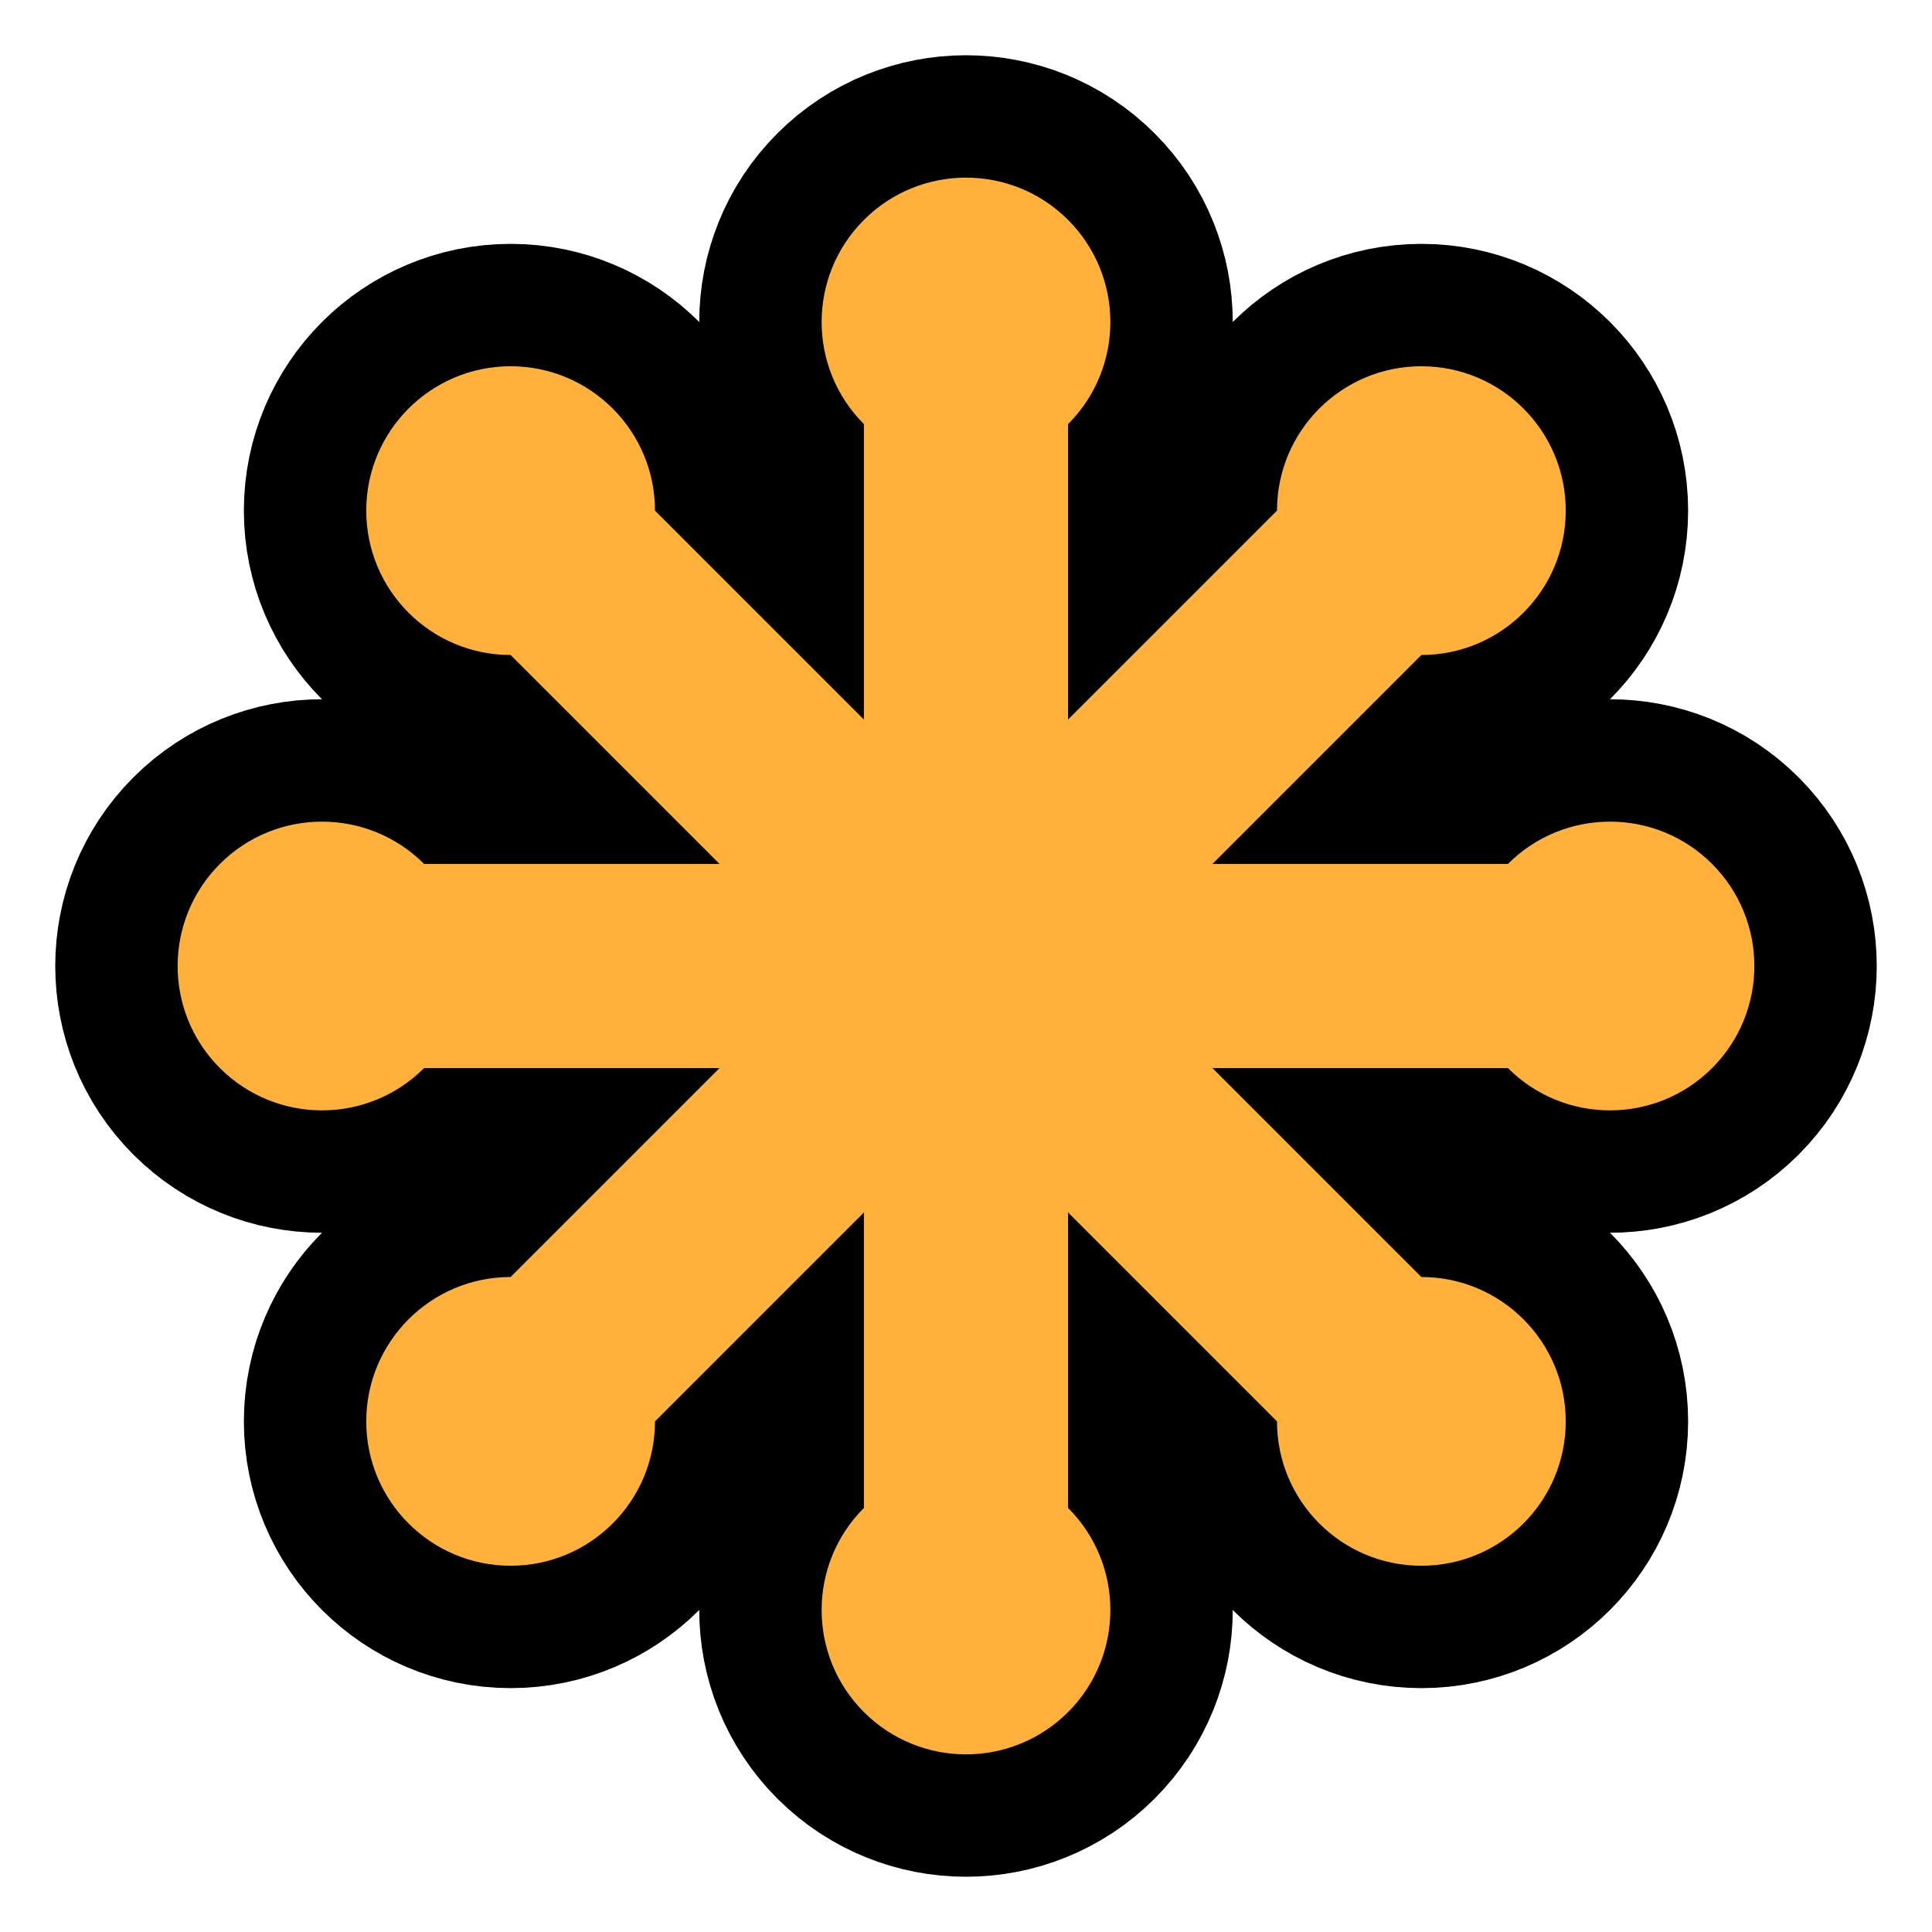
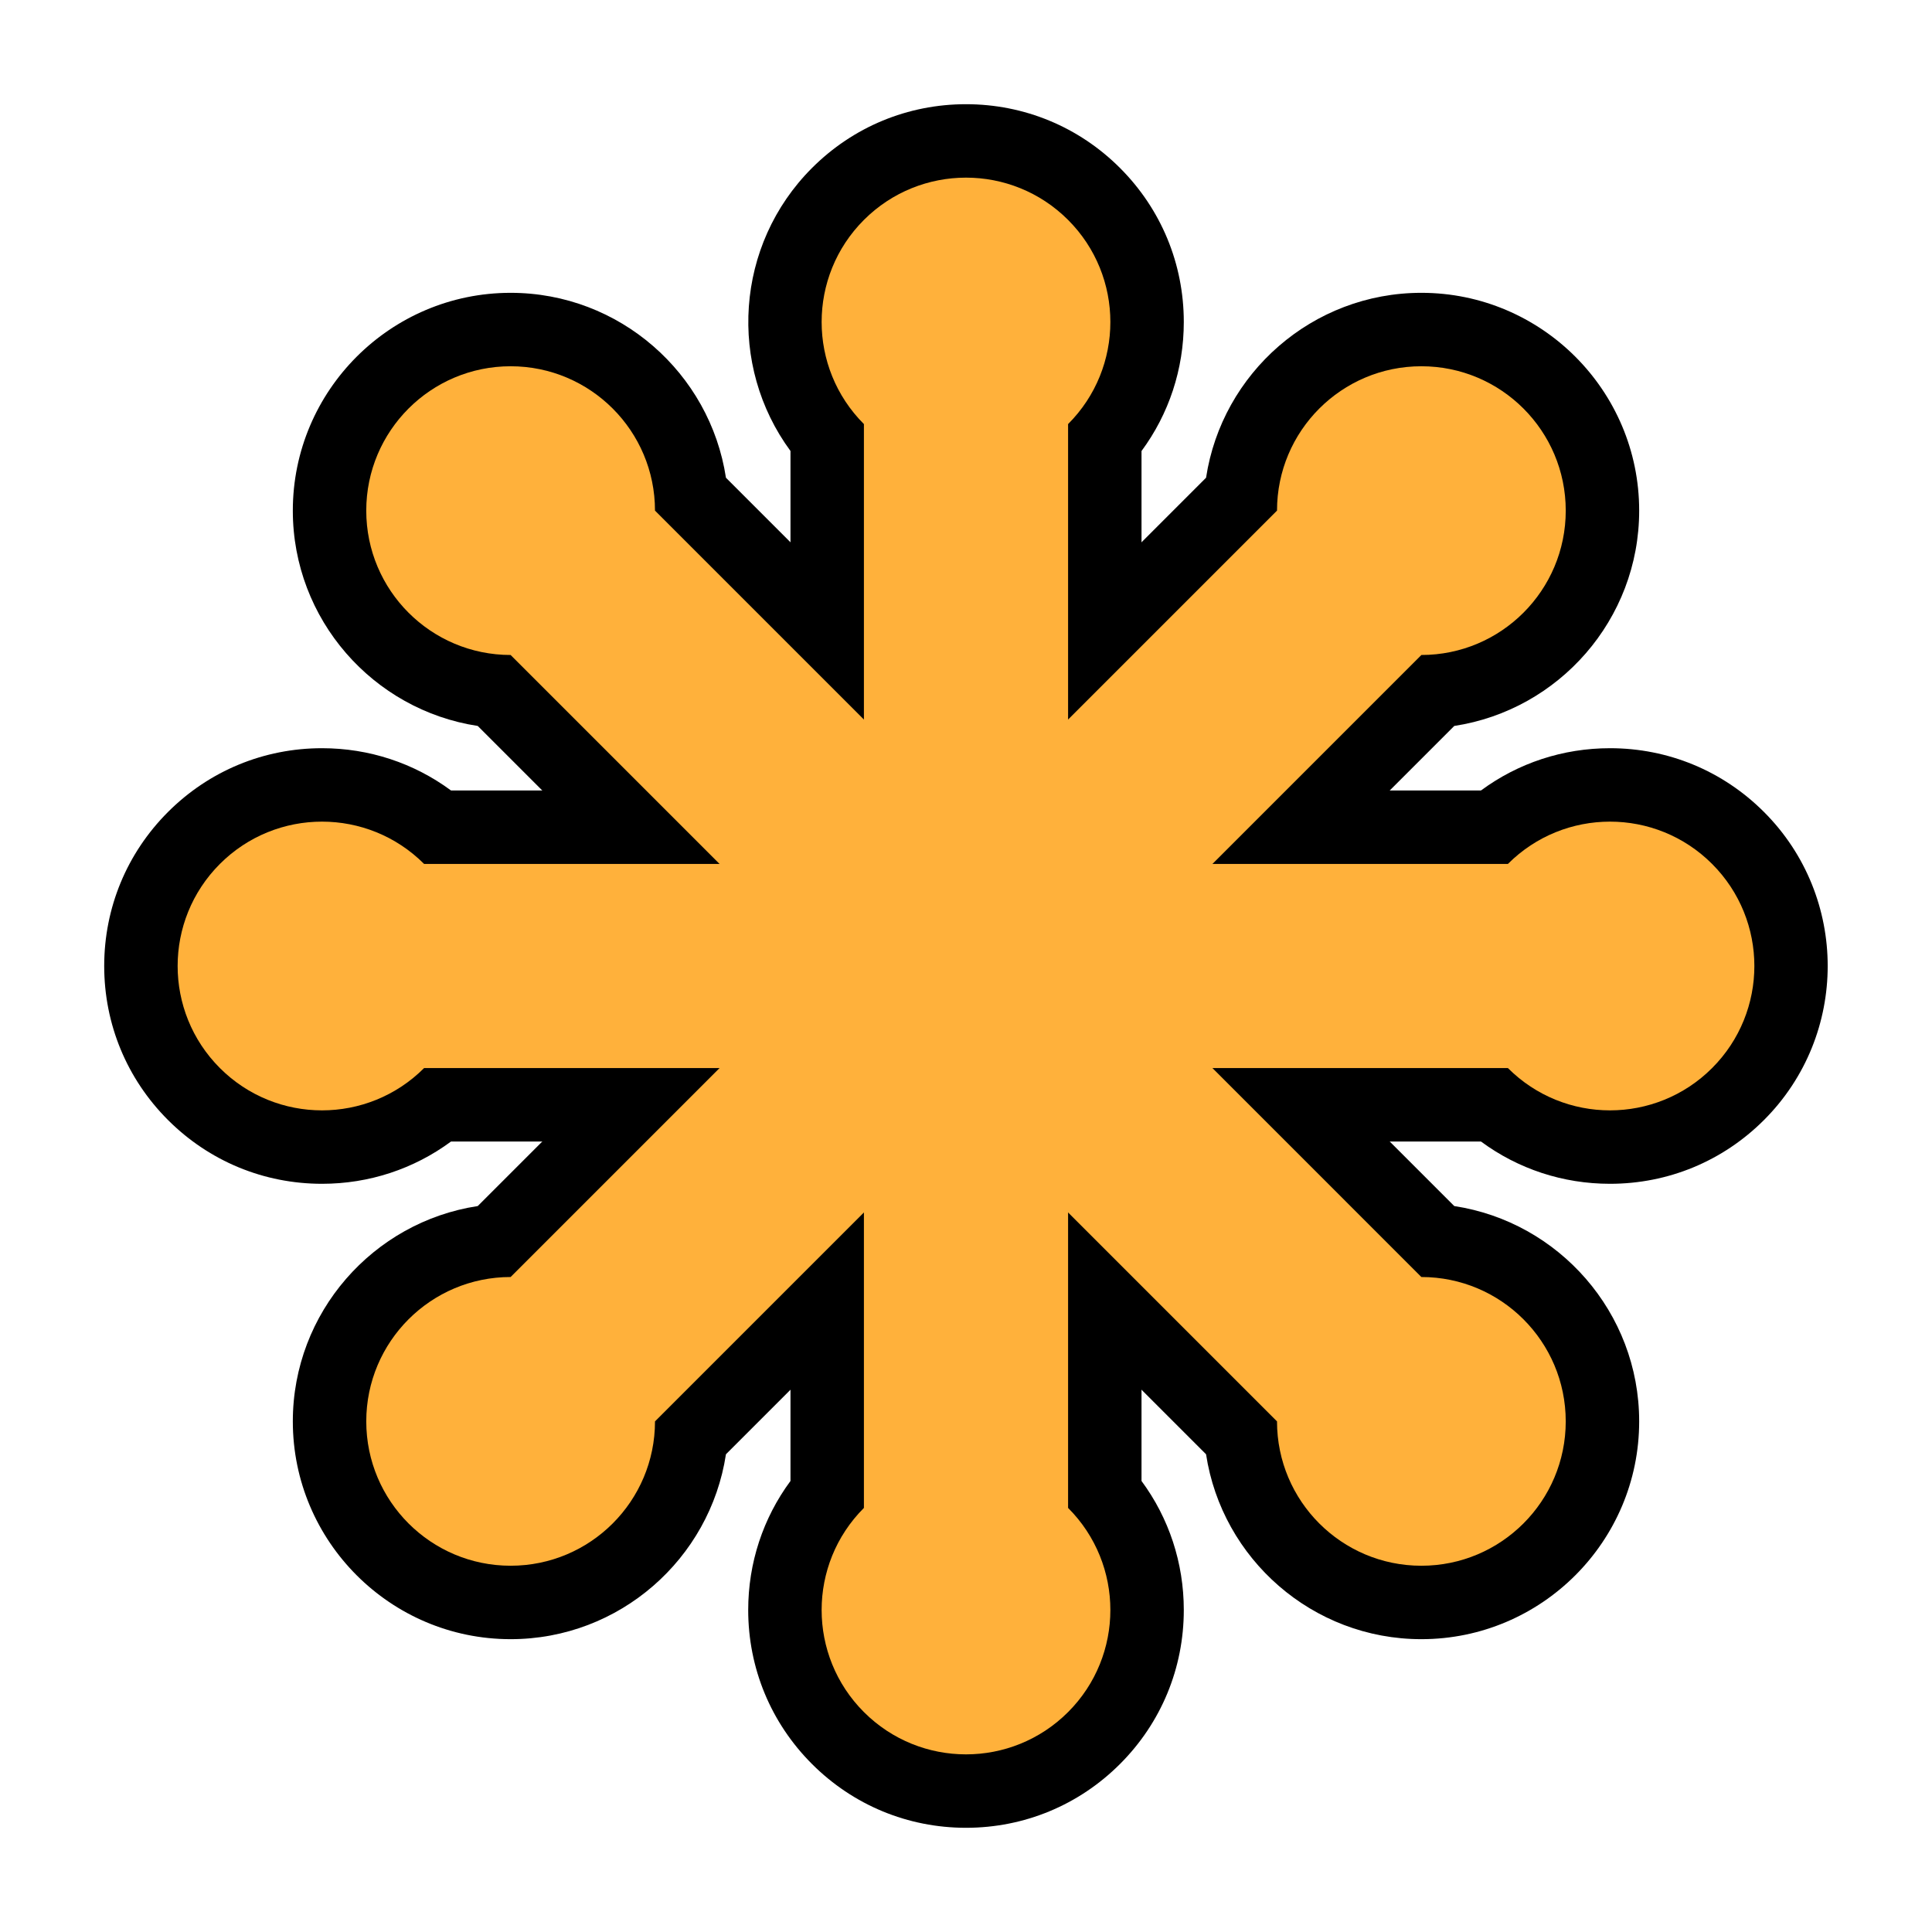
- <svg xmlns="http://www.w3.org/2000/svg" xmlns:xlink="http://www.w3.org/1999/xlink" width="100%" height="100%" viewBox="0 0 300 300">
-   <g stroke-width="38.009" stroke="#000">
-     <g id="svgstar" transform="translate(150, 150)">
-       <path id="svgbar" fill="#ffb13b" d="M-84.149,-15.851 a22.417,22.417 0 1 0 0,31.703 h168.297 a22.417,22.417 0 1 0 0,-31.703 Z" />
-       <use xlink:href="#svgbar" transform="rotate(45)" />
-       <use xlink:href="#svgbar" transform="rotate(90)" />
-       <use xlink:href="#svgbar" transform="rotate(135)" />
-     </g>
-   </g>
-   <use xlink:href="#svgstar" />
+ <svg xmlns="http://www.w3.org/2000/svg" version="1.1" id="Layer_1" x="0px" y="0px" width="500px" height="500px" viewBox="0 0 500 500" enable-background="new 0 0 500 500" xml:space="preserve">
+   <path d="M416.667,306.366c-12.183,0-23.774-3.839-33.396-10.943H116.728c-9.621,7.104-21.213,10.943-33.395,10.943  c-15.056,0-29.211-5.863-39.857-16.509C32.83,279.211,26.967,265.057,26.967,250c0-15.056,5.863-29.211,16.509-39.857  s24.801-16.509,39.857-16.509c12.182,0,23.774,3.839,33.395,10.943h266.544c9.62-7.105,21.212-10.943,33.395-10.943  c15.056,0,29.211,5.863,39.856,16.509c21.977,21.977,21.978,57.736,0.001,79.712C445.878,300.503,431.723,306.366,416.667,306.366z" />
+   <path d="M367.852,424.217c-28.188,0-51.608-20.796-55.725-47.852L123.635,187.874c-27.056-4.116-47.853-27.537-47.853-55.725  c0-31.081,25.286-56.366,56.366-56.366c28.188,0,51.609,20.797,55.725,47.853l188.492,188.492  c27.056,4.115,47.852,27.537,47.852,55.726C424.217,398.932,398.932,424.217,367.852,424.217z" />
+   <path d="M250,473.032c-15.056,0-29.211-5.863-39.857-16.509c-10.646-10.646-16.509-24.802-16.509-39.856  c0-12.183,3.839-23.774,10.943-33.396V116.716c-16.221-22.042-14.365-53.308,5.566-73.24C220.789,32.83,234.944,26.967,250,26.967  c15.057,0,29.211,5.863,39.857,16.509c10.646,10.646,16.509,24.801,16.509,39.857c0,12.182-3.839,23.774-10.943,33.395v266.543  c7.104,9.621,10.943,21.213,10.943,33.395c0,15.057-5.863,29.212-16.511,39.857C279.211,467.169,265.057,473.032,250,473.032z" />
+   <path d="M132.149,424.217c-31.081,0-56.366-25.285-56.366-56.365c0-28.188,20.797-51.608,47.853-55.725l188.492-188.492  c4.115-27.056,27.536-47.853,55.724-47.853c31.081,0,56.366,25.286,56.366,56.366c0,28.188-20.796,51.608-47.852,55.725  L187.874,376.365C183.757,403.421,160.336,424.217,132.149,424.217z" />
+   <path fill="#FFB13B" d="M367.852,169.511c20.635,0,37.361-16.728,37.361-37.362c0-20.634-16.728-37.362-37.362-37.362  c-20.634,0-37.36,16.728-37.36,37.362l-198.34,198.34c-20.634,0-37.362,16.728-37.362,37.362c0,20.633,16.728,37.36,37.362,37.36  c20.634,0,37.362-16.728,37.362-37.36L367.852,169.511z" />
+   <path fill="#FFB13B" d="M276.419,109.752c14.591-14.59,14.591-38.247,0-52.837s-38.247-14.591-52.838,0  c-14.59,14.591-14.59,38.247,0,52.837v280.496c-14.591,14.59-14.59,38.247,0,52.837c14.591,14.591,38.247,14.591,52.838,0  c14.591-14.59,14.591-38.247,0-52.837V109.752z" />
+   <path fill="#FFB13B" d="M109.752,223.581c-14.59-14.591-38.247-14.59-52.837,0c-14.591,14.591-14.591,38.247,0,52.838  s38.247,14.591,52.837,0h280.496c14.591,14.591,38.247,14.591,52.838,0c14.59-14.591,14.59-38.247-0.001-52.838  c-14.59-14.59-38.246-14.59-52.837,0H109.752z" />
+   <path fill="#FFB13B" d="M169.511,132.149c0-20.634-16.728-37.362-37.362-37.362c-20.634,0-37.362,16.728-37.362,37.362  c0,20.634,16.728,37.362,37.362,37.362l198.34,198.341c0,20.635,16.728,37.361,37.361,37.361c20.635,0,37.361-16.729,37.361-37.361  c0-20.635-16.728-37.361-37.361-37.361L169.511,132.149z" />
</svg>
